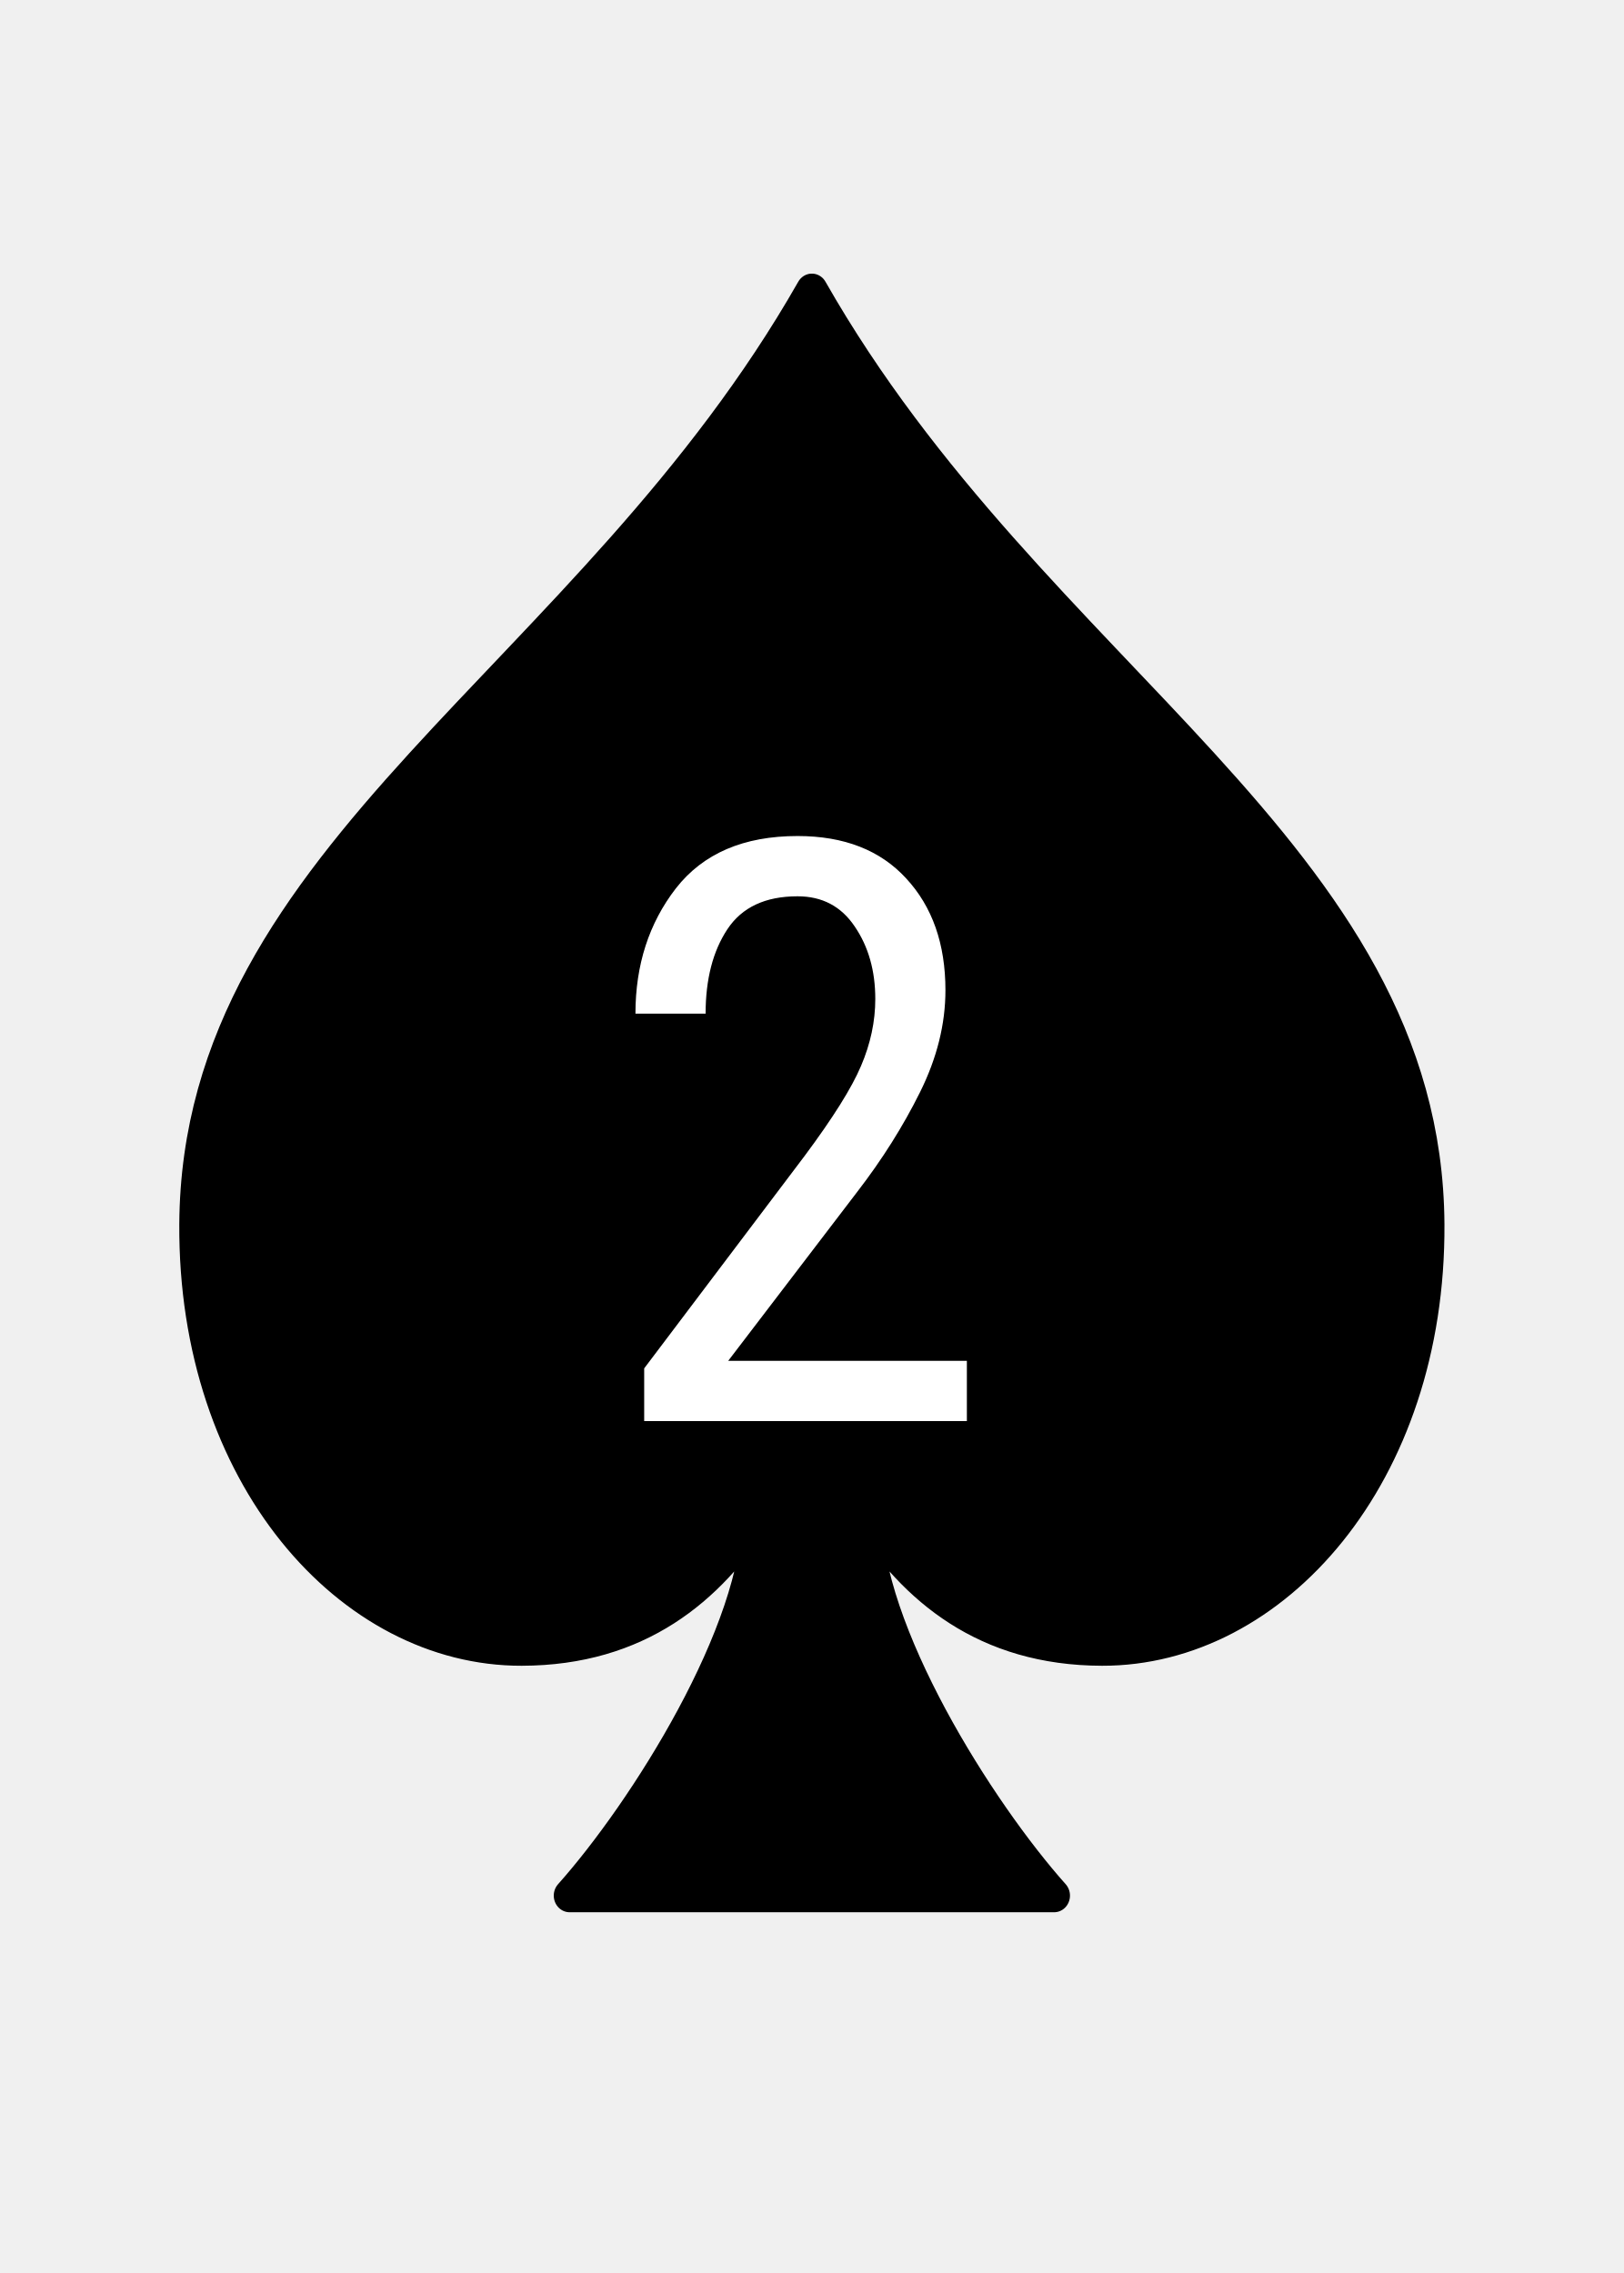
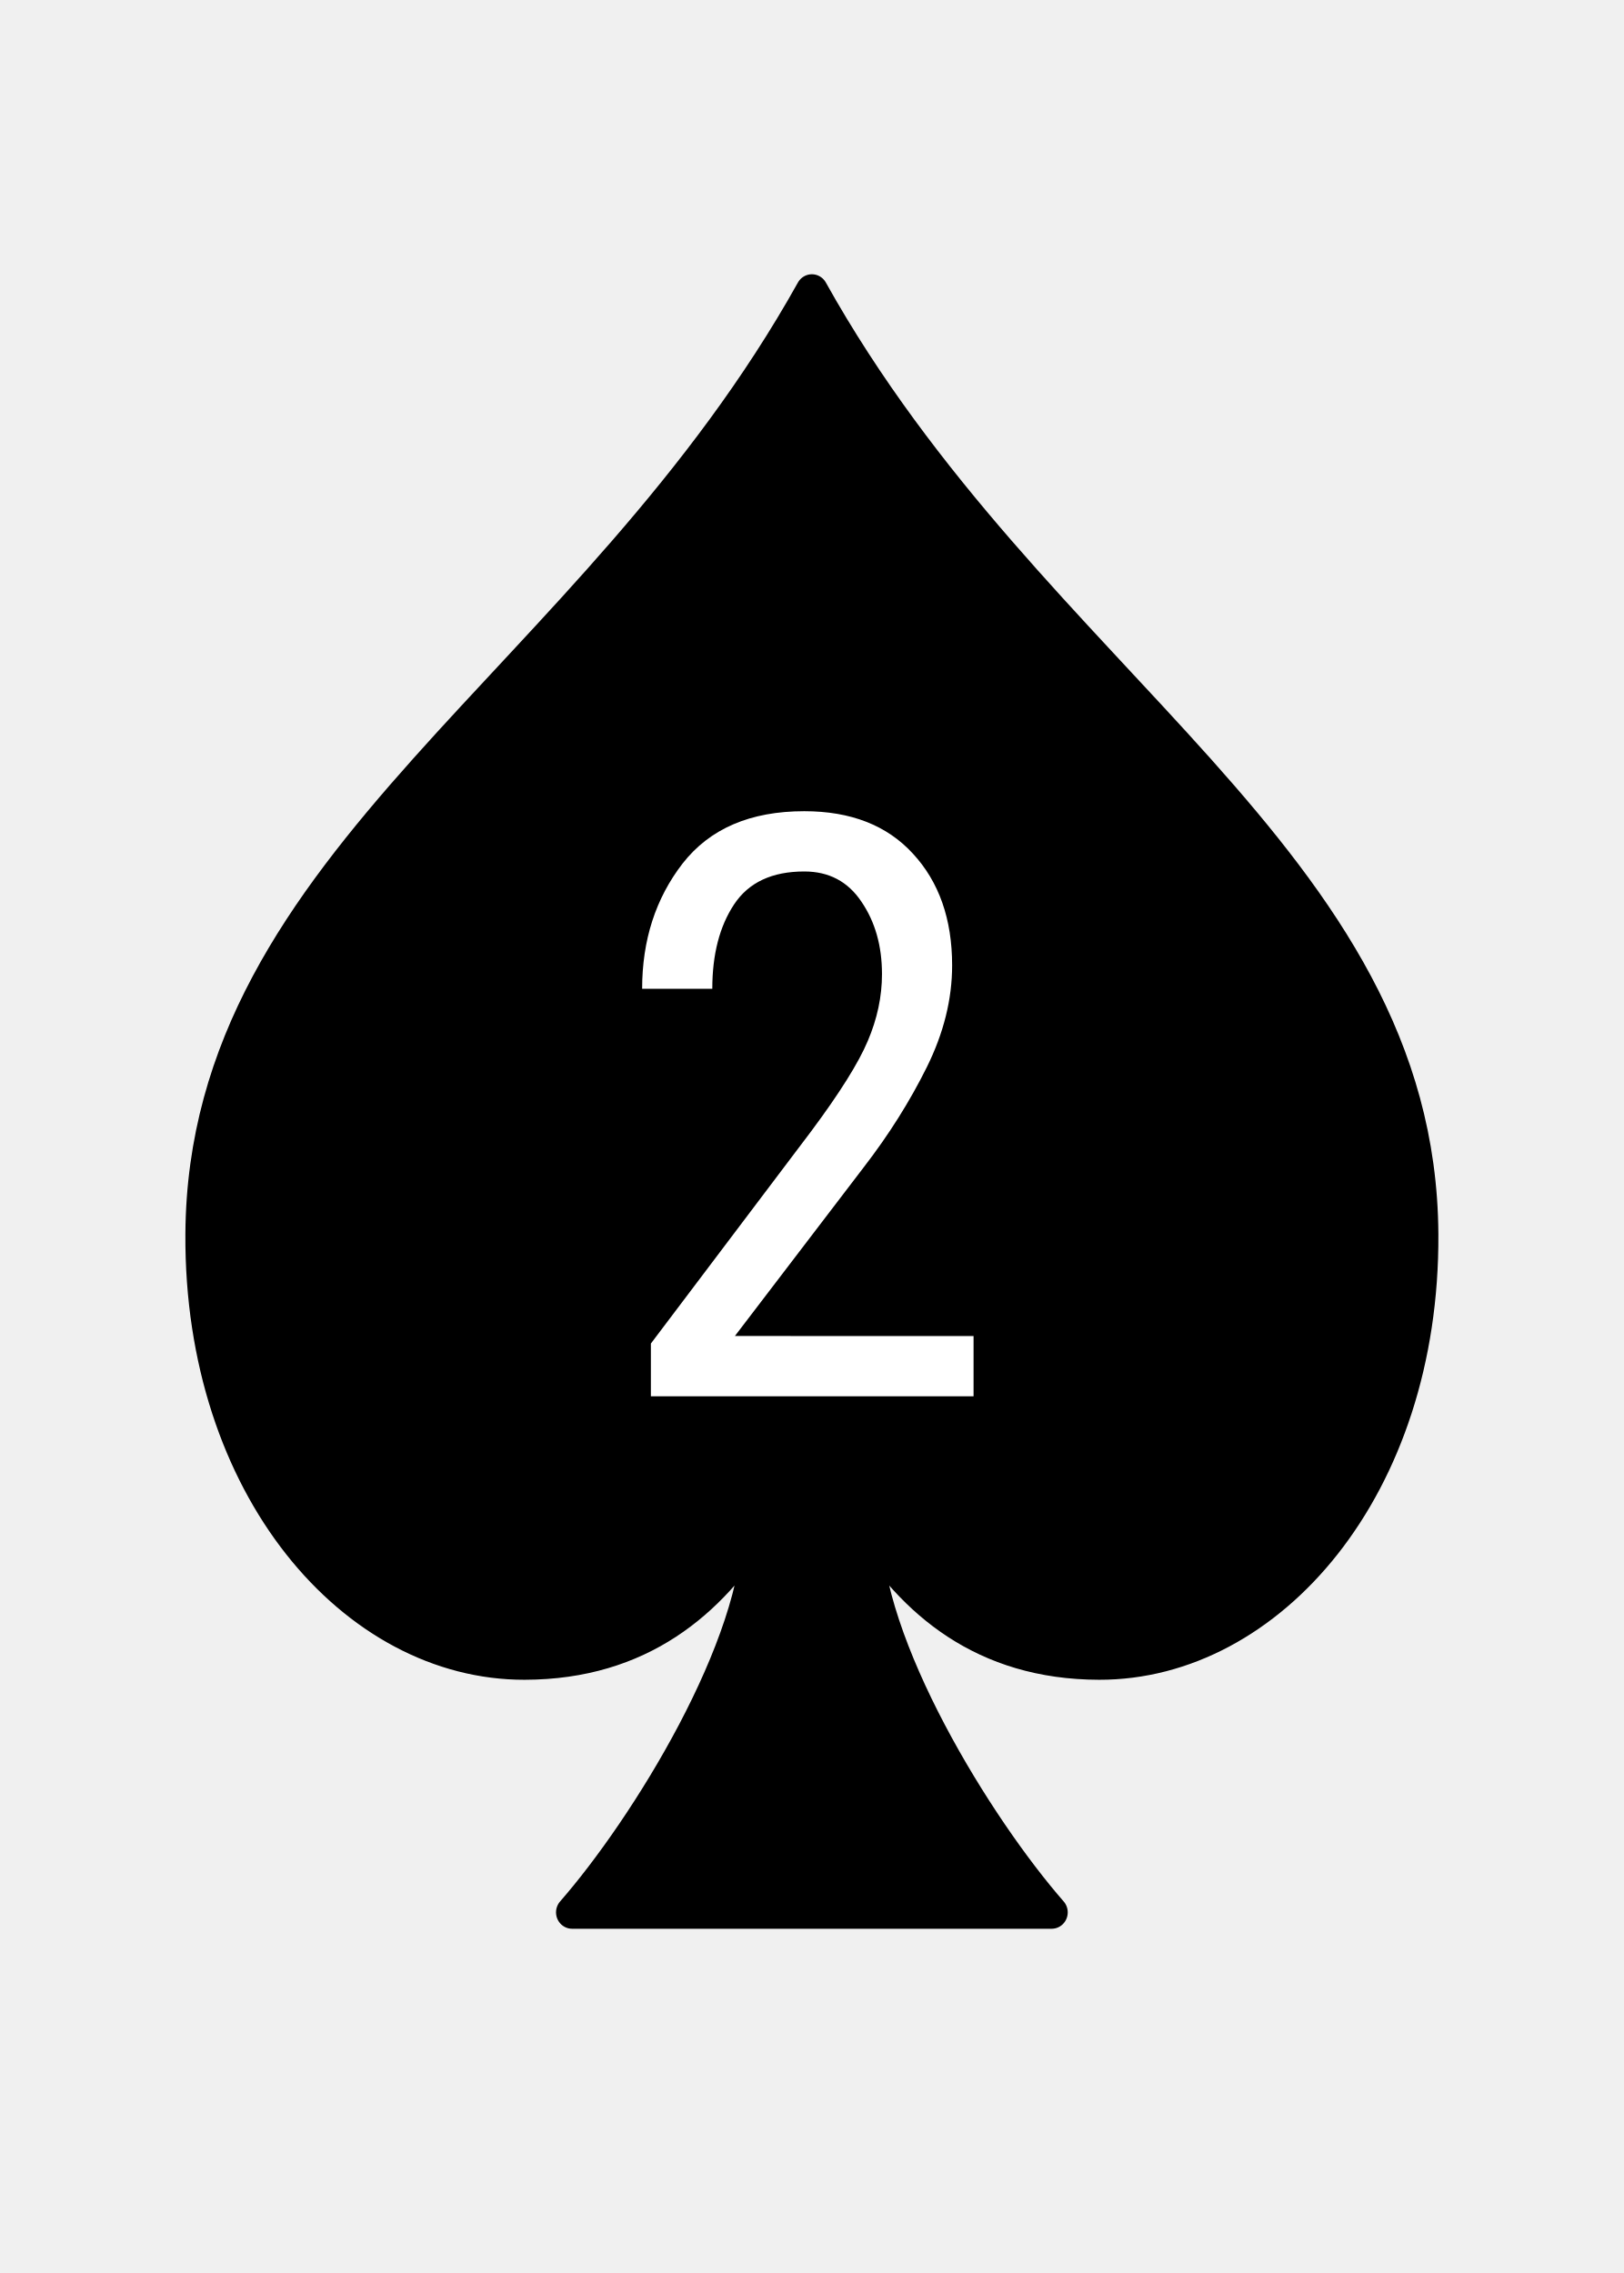
<svg xmlns="http://www.w3.org/2000/svg" width="100mm" height="140mm" version="1.1" viewBox="0 0 100 140">
-   <path transform="matrix(1.3327 0 0 1.4005 .023011 .40962)" d="m37.5 12.473c-10.278 17.175-28.398 24.757-28.5 41.075-0.069 11.021 7.133 18.702 15.091 18.686 5.411-0.011 8.707-2.681 10.91-5.977 0.043 5.195-5.265 13.159-8.696 16.817h22.391c-3.431-3.658-8.739-11.622-8.696-16.817 2.203 3.296 5.499 5.966 10.91 5.977 7.958 0.016 15.16-7.665 15.091-18.686-0.103-16.318-18.223-23.901-28.5-41.075z" fill-rule="evenodd" stroke="#000" stroke-linecap="round" stroke-linejoin="round" stroke-width="1.464" style="paint-order:stroke markers fill" />
+   <path class="UnoptimicedTransforms" transform="matrix(.98974 0 0 1.0102 .51316 -.69217)" d="m50 18.407c-13.697 24.053-37.846 34.672-37.983 57.526-0.092 15.435 9.506 26.192 20.112 26.169 7.211-0.015 11.604-3.754 14.54-8.371 0.058 7.276-7.016 18.429-11.589 23.552h29.841c-4.572-5.123-11.646-16.276-11.589-23.552 2.936 4.617 7.329 8.356 14.54 8.371 10.606 0.022 20.204-10.734 20.112-26.169-0.137-22.854-24.286-33.473-37.983-57.526z" fill-rule="evenodd" stroke="#000" stroke-linecap="round" stroke-linejoin="round" stroke-width="2" style="paint-order:stroke markers fill" />
  <g fill="#fff" aria-label="2">
-     <path d="m59.546 83.818v3.711h-19.873v-3.247l9.863-13.062q2.637-3.54 3.491-5.566 0.879-2.051 0.879-4.126 0-2.612-1.27-4.468-1.245-1.855-3.516-1.855-2.978 0-4.321 2.026-1.343 2.026-1.343 5.2h-4.321q0-4.492 2.49-7.715 2.515-3.223 7.495-3.223 4.297 0 6.689 2.612 2.417 2.612 2.417 6.885 0 3.125-1.562 6.274t-3.857 6.128l-7.959 10.425z" />
+     <path d="m59.958 82.289v3.711h-19.873v-3.247l9.863-13.062q2.637-3.54 3.491-5.566 0.879-2.051 0.879-4.126 0-2.612-1.27-4.468-1.245-1.855-3.516-1.855-2.978 0-4.321 2.026-1.343 2.026-1.343 5.2h-4.321q0-4.492 2.49-7.715 2.515-3.223 7.495-3.223 4.297 0 6.689 2.612 2.417 2.612 2.417 6.885 0 3.125-1.562 6.274t-3.857 6.128l-7.959 10.425z" />
  </g>
</svg>
